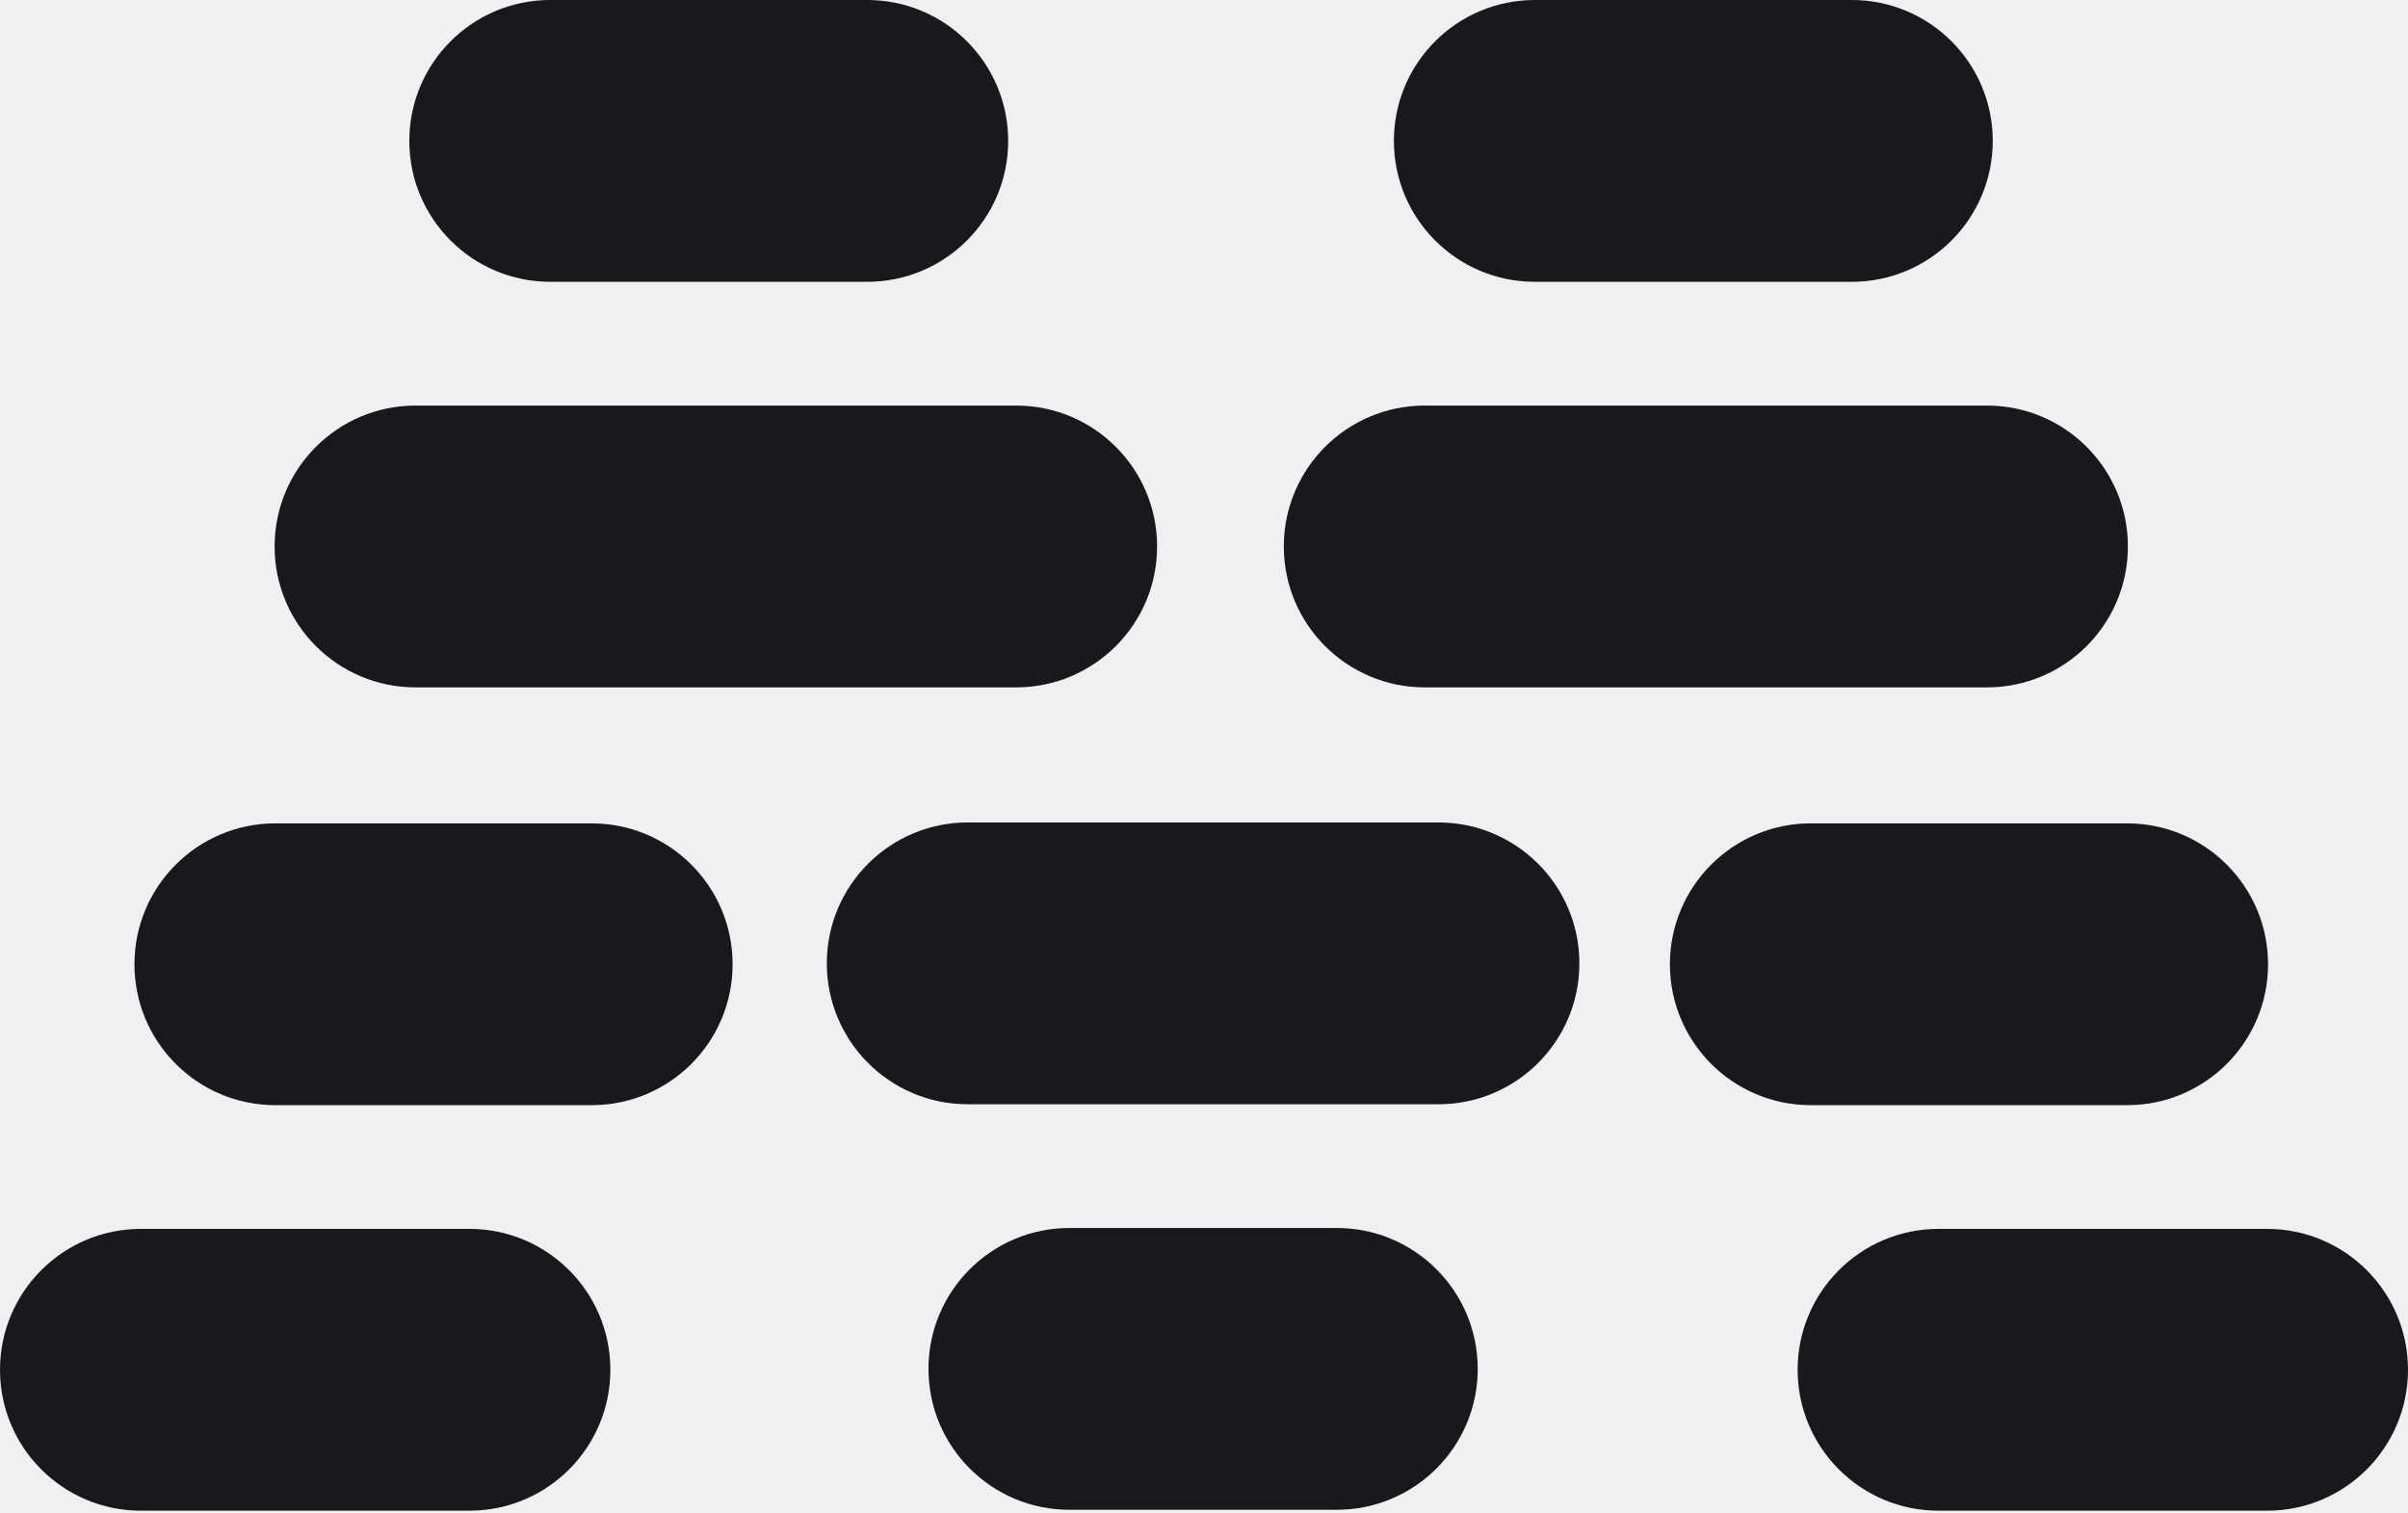
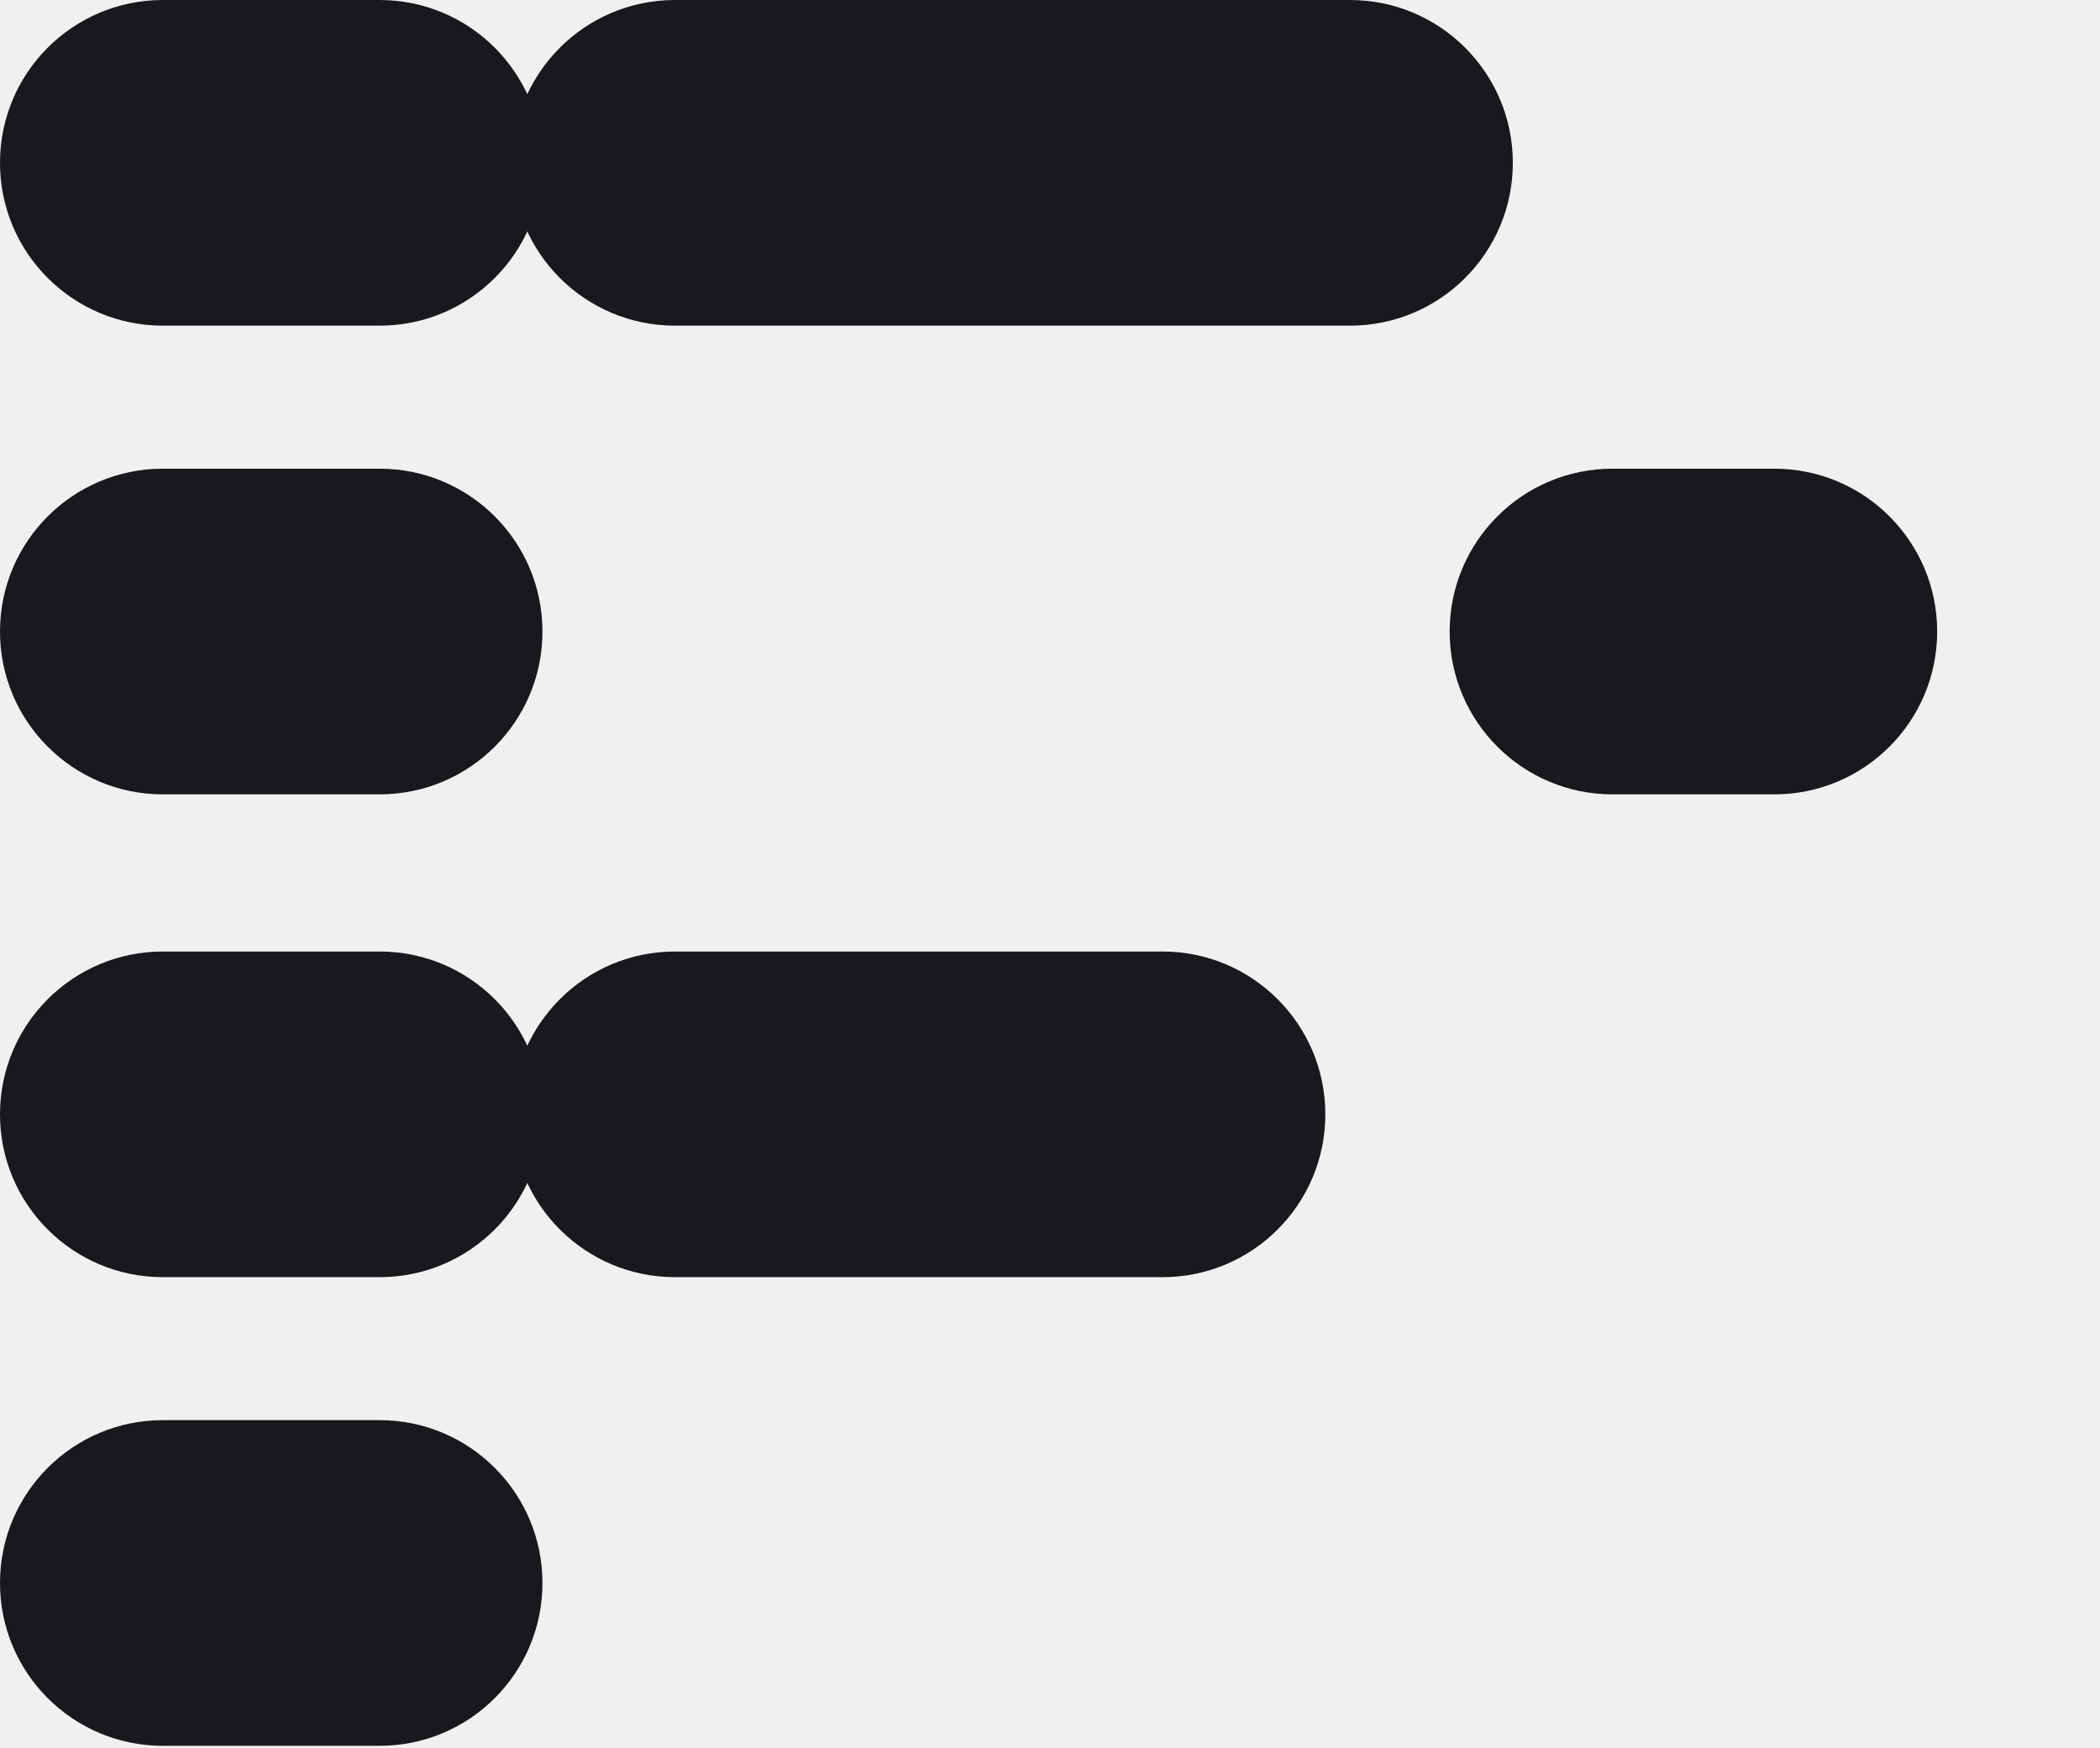
- <svg xmlns="http://www.w3.org/2000/svg" width="371" height="233" viewBox="0 0 371 233" fill="none">
-   <g clip-path="url(#clip0_2_280)">
-     <path d="M133.619 43.422H84.775C72.784 43.422 63.064 33.702 63.064 21.712C63.064 9.721 72.784 -0 84.775 -0H133.619C145.61 -0 155.33 9.721 155.33 21.712C155.33 33.702 145.61 43.422 133.619 43.422Z" fill="#19181D" />
-     <path d="M285.312 43.422H236.468C224.477 43.422 214.757 33.702 214.757 21.712C214.757 9.721 224.477 -0 236.468 -0H285.312C297.303 -0 307.023 9.721 307.023 21.712C307.023 33.702 297.303 43.422 285.312 43.422Z" fill="#19181D" />
-     <path d="M156.562 105.917H64.02C52.029 105.917 42.309 96.196 42.309 84.206C42.309 72.215 52.029 62.494 64.02 62.494H156.562C168.553 62.494 178.273 72.215 178.273 84.206C178.273 96.196 168.553 105.917 156.562 105.917Z" fill="#19181D" />
-     <path d="M219.509 105.917H306.135C318.126 105.917 327.846 96.196 327.846 84.206C327.846 72.215 318.126 62.494 306.135 62.494H219.509C207.518 62.494 197.797 72.215 197.797 84.206C197.797 96.196 207.518 105.917 219.509 105.917Z" fill="#19181D" />
-     <path d="M72.328 232.781H21.711C9.72 232.781 0 223.06 0 211.069C0 199.079 9.72 189.358 21.711 189.358H72.328C84.319 189.358 94.039 199.079 94.039 211.069C94.039 223.06 84.319 232.781 72.328 232.781Z" fill="#19181D" />
-     <path d="M298.672 232.781H349.289C361.279 232.781 371 223.06 371 211.069C371 199.079 361.279 189.358 349.289 189.358H298.672C286.681 189.358 276.96 199.079 276.96 211.069C276.96 223.06 286.681 232.781 298.672 232.781Z" fill="#19181D" />
-     <path d="M205.961 232.641H164.761C152.77 232.641 143.05 222.921 143.05 210.93C143.05 198.939 152.77 189.219 164.761 189.219H205.961C217.952 189.219 227.672 198.939 227.672 210.93C227.672 222.921 217.952 232.641 205.961 232.641Z" fill="#19181D" />
-     <path d="M91.161 170.293H42.427C30.437 170.293 20.716 160.573 20.716 148.583C20.716 136.592 30.437 126.871 42.427 126.871H91.161C103.152 126.871 112.872 136.592 112.872 148.583C112.872 160.573 103.152 170.293 91.161 170.293Z" fill="#19181D" />
-     <path d="M278.994 170.293H327.728C339.718 170.293 349.438 160.573 349.438 148.583C349.438 136.592 339.718 126.871 327.728 126.871H278.994C267.003 126.871 257.283 136.592 257.283 148.583C257.283 160.573 267.003 170.293 278.994 170.293Z" fill="#19181D" />
-     <path d="M221.622 170.155H149.099C137.109 170.155 127.388 160.434 127.388 148.444C127.388 136.453 137.109 126.732 149.099 126.732H221.622C233.612 126.732 243.333 136.453 243.333 148.444C243.333 160.434 233.612 170.155 221.622 170.155Z" fill="#19181D" />
-   </g>
-   <defs>
-     <clipPath id="clip0_2_280">
-       <rect width="371" height="233" fill="white" />
-     </clipPath>
-   </defs>
+ <svg xmlns="http://www.w3.org/2000/svg" width="280" height="233" viewBox="0 0 280 233" fill="none">
+   <path d="M50.617 43.422H21.711C9.72 43.422 0 33.702 0 21.712C0 9.721 9.72 0 21.711 0H50.617C62.608 0 72.328 9.721 72.328 21.712C72.328 33.702 62.608 43.422 50.617 43.422Z" fill="#19181D" />
+   <path d="M50.617 105.917H21.711C9.72 105.917 0 96.196 0 84.206C0 72.215 9.72 62.494 21.711 62.494H50.617C62.608 62.494 72.328 72.215 72.328 84.206C72.328 96.196 62.608 105.917 50.617 105.917Z" fill="#19181D" />
+   <path d="M50.617 170.293H21.711C9.72 170.293 0 160.573 0 148.583C0 136.592 9.72 126.871 21.711 126.871H50.617C62.608 126.871 72.328 136.592 72.328 148.583C72.328 160.573 62.608 170.293 50.617 170.293Z" fill="#19181D" />
+   <path d="M50.617 232.781H21.711C9.72 232.781 0 223.06 0 211.069C0 199.079 9.72 189.358 21.711 189.358H50.617C62.608 189.358 72.328 199.079 72.328 211.069C72.328 223.06 62.608 232.781 50.617 232.781Z" fill="#19181D" />
+   <path d="M180 43.422H90C78.009 43.422 68.289 33.702 68.289 21.712C68.289 9.721 78.009 0 90 0H180C191.991 0 201.711 9.721 201.711 21.712C201.711 33.702 191.991 43.422 180 43.422Z" fill="#19181D" />
+   <path d="M258.289 84.206C258.289 96.196 248.569 105.917 236.578 105.917H215C203.009 105.917 193.289 96.196 193.289 84.206C193.289 72.215 203.009 62.494 215 62.494H236.578C248.569 62.494 258.289 72.215 258.289 84.206Z" fill="#19181D" />
+   <path d="M155 170.293H90C78.009 170.293 68.289 160.573 68.289 148.583C68.289 136.592 78.009 126.871 90 126.871H155C166.991 126.871 176.711 136.592 176.711 148.583C176.711 160.573 166.991 170.293 155 170.293Z" fill="#19181D" />
</svg>
